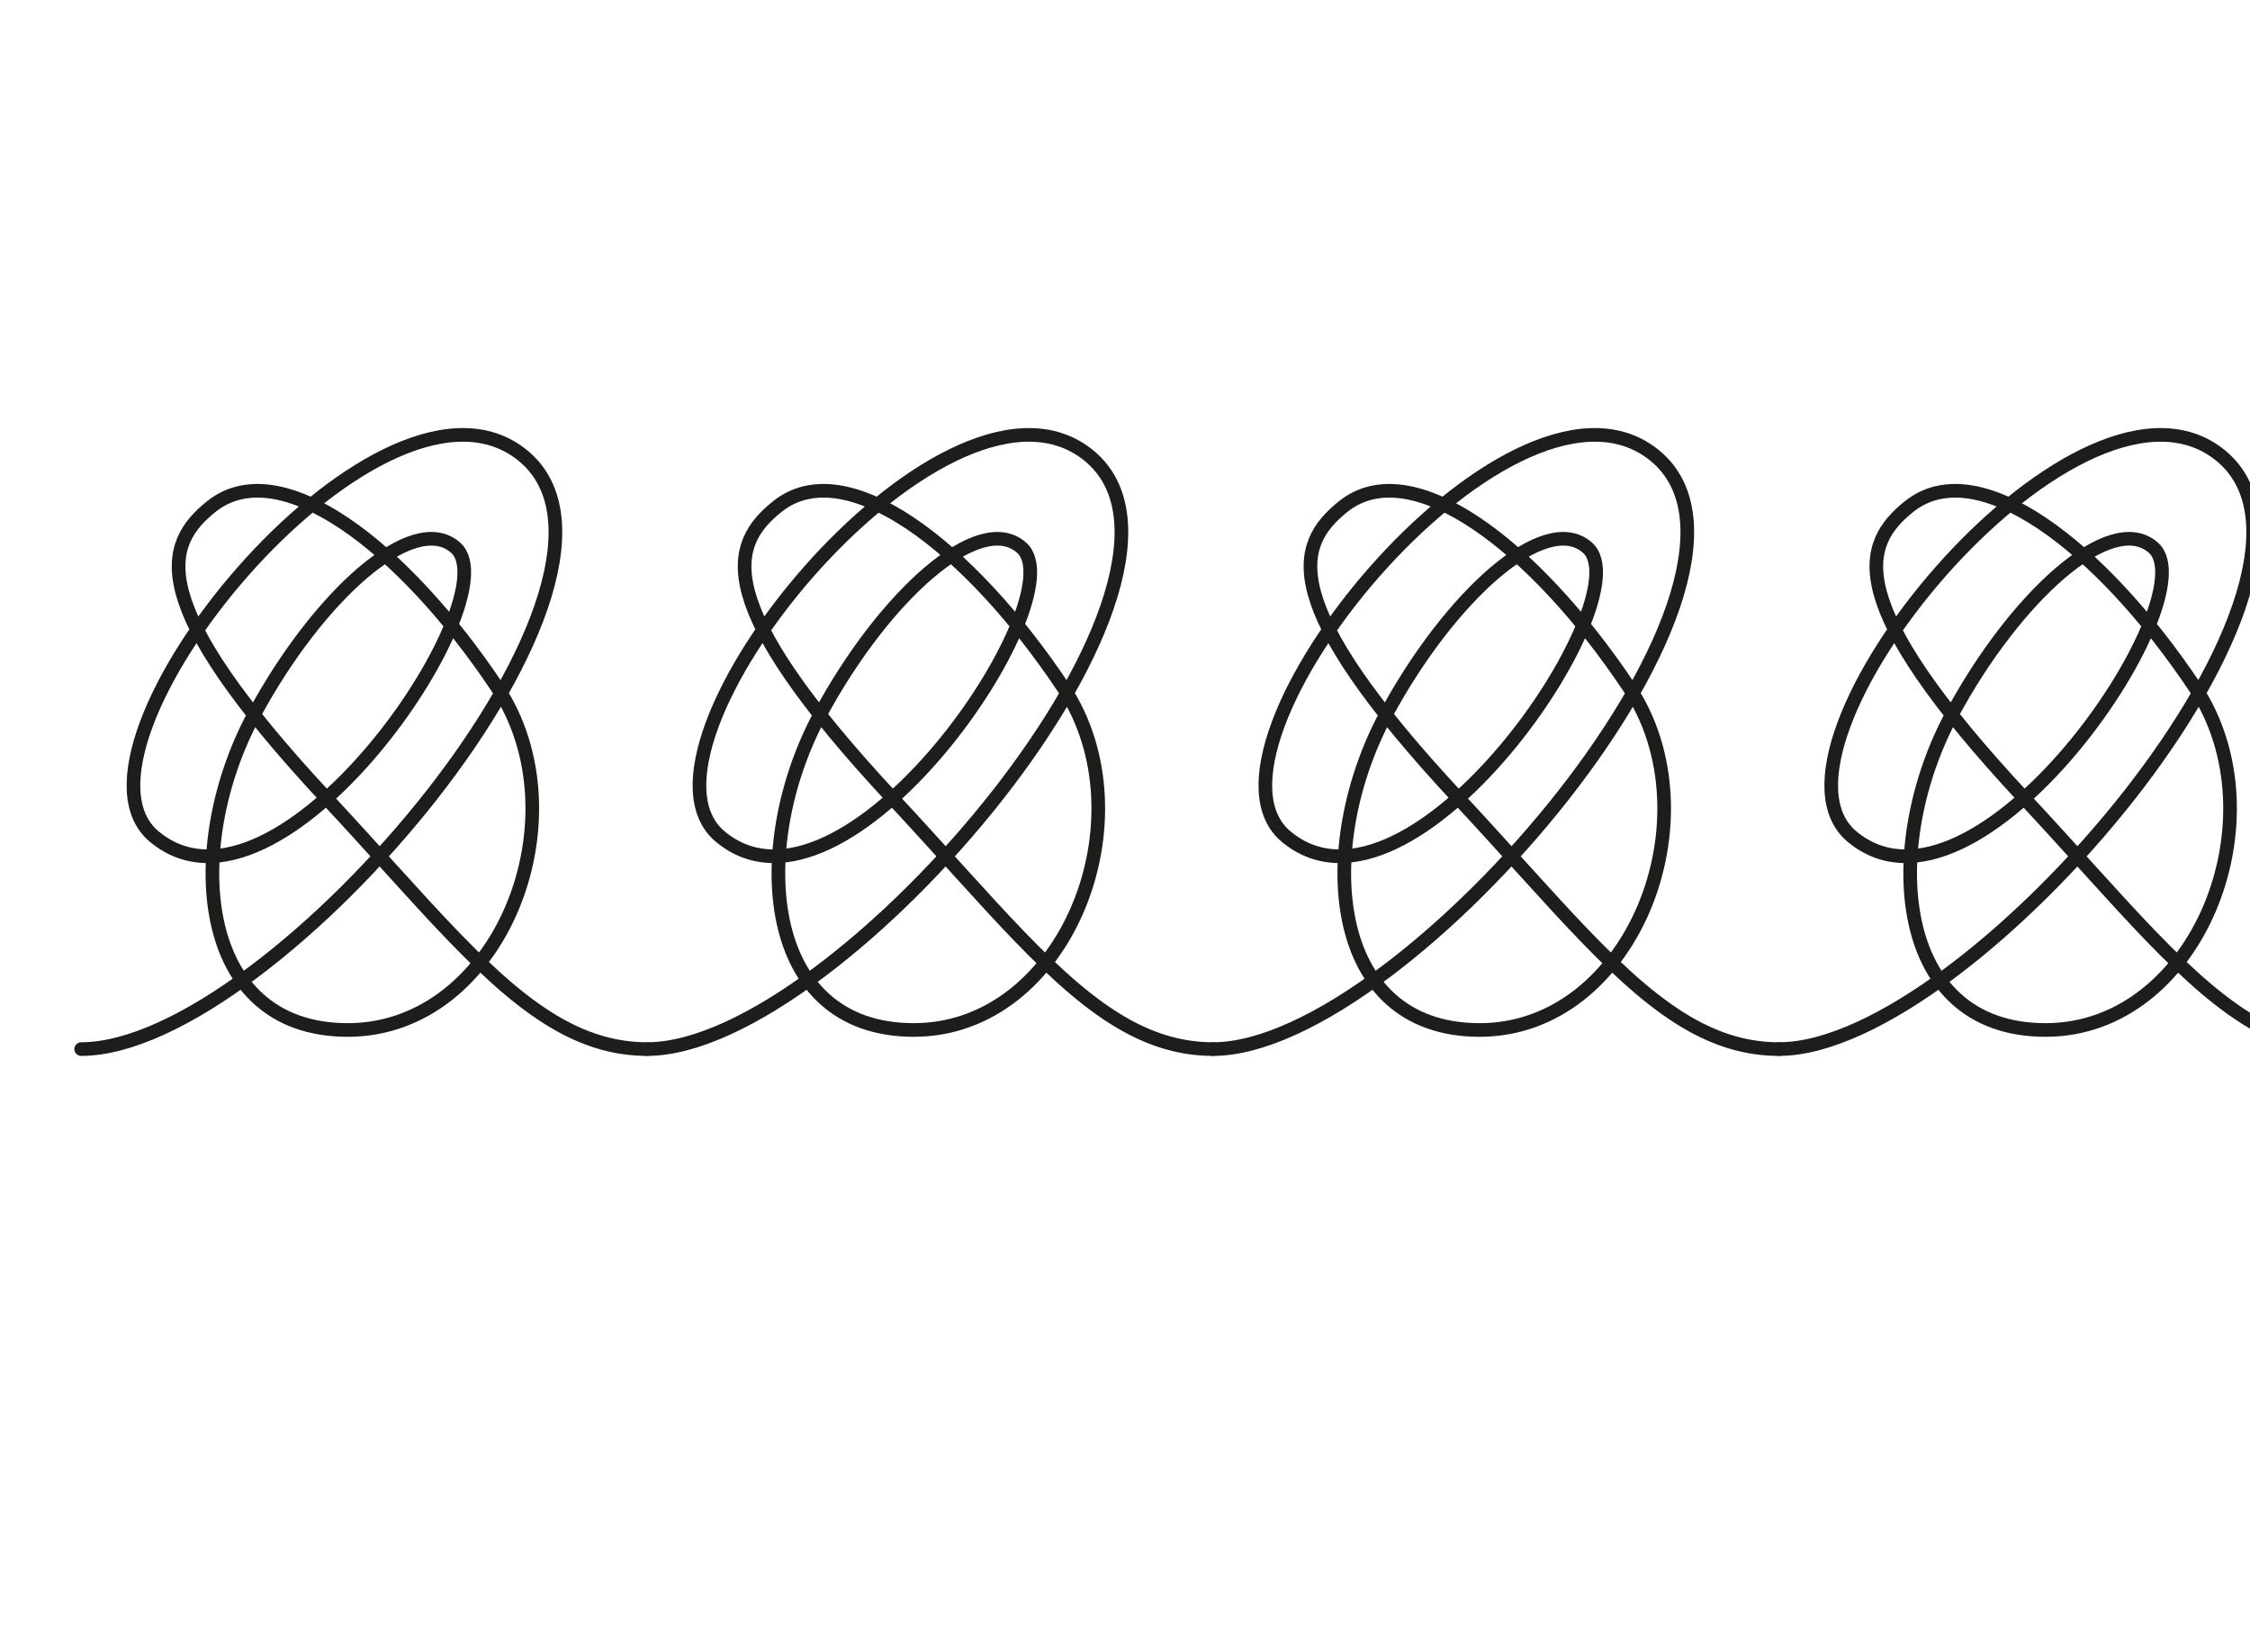
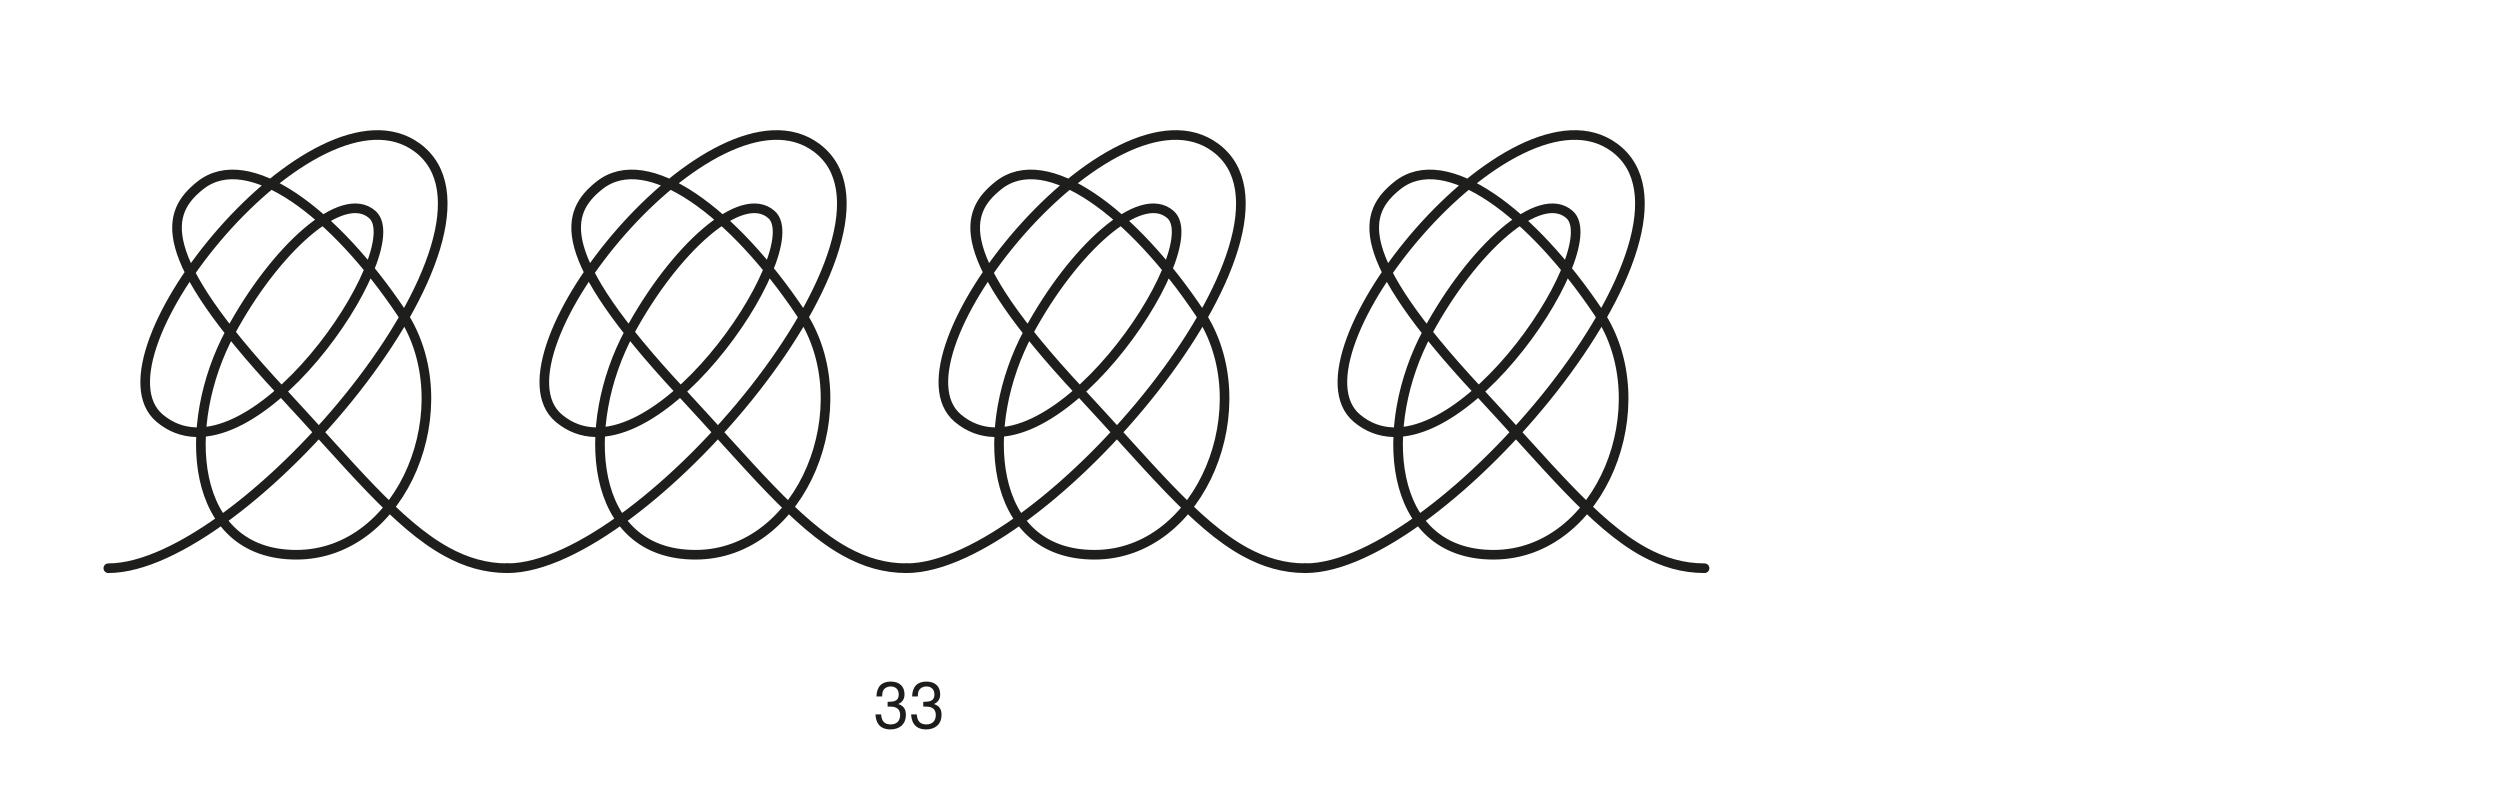
- <svg xmlns="http://www.w3.org/2000/svg" version="1.1" viewBox="0 0 197.89 145.28">
+ <svg xmlns="http://www.w3.org/2000/svg" id="Ebene_2" version="1.1" viewBox="0 0 311.81 99.21">
  <defs>
    <style>
      .st0 {
-         stroke-miterlimit: 10;
-       }
- 
-       .st0, .st1 {
        fill: none;
-         stroke: #1d1d1b;
+         stroke: #1e1e1c;
        stroke-linecap: round;
+         stroke-linejoin: round;
        stroke-width: 1.2px;
      }

      .st1 {
-         stroke-linejoin: round;
-       }
- 
-       .st2 {
-         display: none;
+         fill: #1d1d1b;
+         font-family: Helvetica, Helvetica;
+         font-size: 8px;
      }
    </style>
  </defs>
+   <text class="st1" transform="translate(108.94 90.79)">
+     <tspan x="0" y="0">33</tspan>
+   </text>
  <g id="_x33_3">
-     <path class="st1" d="M7.14,92.29c16.9,0,52.52-42.16,38.52-52.47-12.7-9.35-41.4,25.99-32.1,33.77,11,9.21,31.45-20.99,26.52-25.4-3.74-3.34-12.16,4.33-17.72,14.65-6.25,11.59-5.18,27.77,8.23,27.77s20.79-18.7,13.13-30.16c-8.28-12.39-19.11-20.7-25.13-15.89-4.19,3.35-5.96,8.4,10.12,25.66,8.53,9.16,14.39,16.59,20.64,20.02,2.41,1.32,4.87,2.05,7.57,2.05" />
-     <path class="st1" d="M56.92,92.29c16.9,0,52.52-42.16,38.52-52.47-12.7-9.35-41.4,25.99-32.1,33.77,11,9.21,31.45-20.99,26.52-25.4-3.74-3.34-12.16,4.33-17.72,14.65-6.25,11.59-5.18,27.77,8.23,27.77s20.79-18.7,13.13-30.16c-8.28-12.39-19.11-20.7-25.13-15.89-4.19,3.35-5.95,8.4,10.12,25.66,8.53,9.16,14.39,16.59,20.63,20.02,2.41,1.32,4.87,2.05,7.57,2.05" />
-     <path class="st1" d="M106.69,92.29c16.9,0,52.52-42.16,38.52-52.47-12.7-9.35-41.4,25.99-32.1,33.77,11,9.21,31.45-20.99,26.52-25.4-3.74-3.34-12.16,4.33-17.72,14.65-6.25,11.59-5.18,27.77,8.23,27.77s20.79-18.7,13.13-30.16c-8.28-12.39-19.11-20.7-25.13-15.89-4.19,3.35-5.96,8.4,10.12,25.66,8.53,9.16,14.39,16.59,20.63,20.02,2.41,1.32,4.87,2.05,7.57,2.05" />
-     <path class="st1" d="M156.46,92.29c16.9,0,52.52-42.16,38.52-52.47-12.7-9.35-41.4,25.99-32.1,33.77,11,9.21,31.45-20.99,26.52-25.4-3.74-3.34-12.16,4.33-17.72,14.65-6.25,11.59-5.18,27.77,8.23,27.77s20.79-18.7,13.13-30.16c-8.28-12.39-19.11-20.7-25.13-15.89-4.19,3.35-5.96,8.4,10.12,25.66,8.53,9.16,14.39,16.59,20.63,20.02,2.41,1.32,4.87,2.05,7.57,2.05" />
-   </g>
-   <g id="_x32_8-32" class="st2">
-     <polyline class="st0" points="7.09 -14.17 10.63 -14.17 10.63 -49.61 60.24 -49.61 60.24 -21.26 38.98 -21.26 38.98 -28.35 31.89 -28.35 31.89 -14.17 63.78 -14.17" />
-     <polyline class="st0" points="7.09 -7.09 17.72 -7.09 17.72 -42.52 53.15 -42.52 53.15 -28.35 46.06 -28.35 46.06 -35.43 24.8 -35.43 24.8 -7.09 63.78 -7.09" />
-     <polyline class="st0" points="63.78 -14.17 67.32 -14.17 67.32 -49.61 116.93 -49.61 116.93 -21.26 95.67 -21.26 95.67 -28.35 88.58 -28.35 88.58 -14.17 120.47 -14.17" />
-     <polyline class="st0" points="63.78 -7.09 74.41 -7.09 74.41 -42.52 109.84 -42.52 109.84 -28.35 102.76 -28.35 102.76 -35.43 81.5 -35.43 81.5 -7.09 120.47 -7.09" />
-     <polyline class="st0" points="120.47 -14.17 124.02 -14.17 124.02 -49.61 173.62 -49.61 173.62 -21.26 152.36 -21.26 152.36 -28.35 145.28 -28.35 145.28 -14.17 180.71 -14.17 180.71 -49.61 191.34 -49.61" />
-     <polyline class="st0" points="120.47 -7.09 131.1 -7.09 131.1 -42.52 166.54 -42.52 166.54 -28.35 159.45 -28.35 159.45 -35.43 138.19 -35.43 138.19 -7.09 187.79 -7.09 187.79 -42.52 191.34 -42.52" />
-     <polyline class="st0" points="7.09 63.78 35.43 35.43 63.78 63.78 92.13 35.43 120.47 63.78 148.82 35.43 177.17 63.78 205.51 35.43" />
-     <polyline class="st0" points="7.09 92.13 7.09 120.47 63.78 120.47 63.78 92.13 120.47 92.13 120.47 120.47 177.17 120.47 177.17 92.13 205.51 92.13" />
-     <polyline class="st0" points="7.09 148.82 35.43 148.82 63.78 177.17 92.13 177.17 120.47 148.82 148.82 148.82 177.17 177.17 205.51 177.17" />
-     <polyline class="st0" points="7.09 233.86 7.09 205.51 21.26 191.34 35.43 205.51 35.43 233.86 49.61 248.03 63.78 233.86 63.78 205.51 77.95 191.34 92.13 205.51 92.13 233.86 106.3 248.03 120.47 233.86" />
-     <polyline class="st0" points="120.47 233.86 120.47 205.51 134.65 191.34 148.82 205.51 148.82 233.86 162.99 248.03 177.17 233.86 177.17 205.51 191.34 191.34 205.51 205.51 205.51 233.86" />
+     <path class="st0" d="M13.51,70.87c16.9,0,52.52-42.16,38.52-52.47-12.7-9.35-41.4,25.99-32.1,33.77,11,9.21,31.45-20.99,26.52-25.4-3.74-3.34-12.16,4.33-17.72,14.65-6.25,11.59-5.18,27.77,8.23,27.77s20.79-18.7,13.13-30.16c-8.28-12.39-19.11-20.7-25.13-15.89-4.19,3.35-5.96,8.4,10.12,25.66,8.53,9.16,14.39,16.59,20.64,20.02,2.41,1.32,4.87,2.05,7.57,2.05" />
+     <path class="st0" d="M63.29,70.87c16.9,0,52.52-42.16,38.52-52.47-12.7-9.35-41.4,25.99-32.1,33.77,11,9.21,31.45-20.99,26.52-25.4-3.74-3.34-12.16,4.33-17.72,14.65-6.25,11.59-5.18,27.77,8.23,27.77s20.79-18.7,13.13-30.16c-8.28-12.39-19.11-20.7-25.13-15.89-4.19,3.35-5.95,8.4,10.12,25.66,8.53,9.16,14.39,16.59,20.63,20.02,2.41,1.32,4.87,2.05,7.57,2.05" />
+     <path class="st0" d="M113.06,70.87c16.9,0,52.52-42.16,38.52-52.47-12.7-9.35-41.4,25.99-32.1,33.77,11,9.21,31.45-20.99,26.52-25.4-3.74-3.34-12.16,4.33-17.72,14.65-6.25,11.59-5.18,27.77,8.23,27.77s20.79-18.7,13.13-30.16c-8.28-12.39-19.11-20.7-25.13-15.89-4.19,3.35-5.96,8.4,10.12,25.66,8.53,9.16,14.39,16.59,20.63,20.02,2.41,1.32,4.87,2.05,7.57,2.05" />
+     <path class="st0" d="M162.83,70.87c16.9,0,52.52-42.16,38.52-52.47-12.7-9.35-41.4,25.99-32.1,33.77,11,9.21,31.45-20.99,26.52-25.4-3.74-3.34-12.16,4.33-17.72,14.65-6.25,11.59-5.18,27.77,8.23,27.77s20.79-18.7,13.13-30.16c-8.28-12.39-19.11-20.7-25.13-15.89-4.19,3.35-5.96,8.4,10.12,25.66,8.53,9.16,14.39,16.59,20.63,20.02,2.41,1.32,4.87,2.05,7.57,2.05" />
  </g>
</svg>
